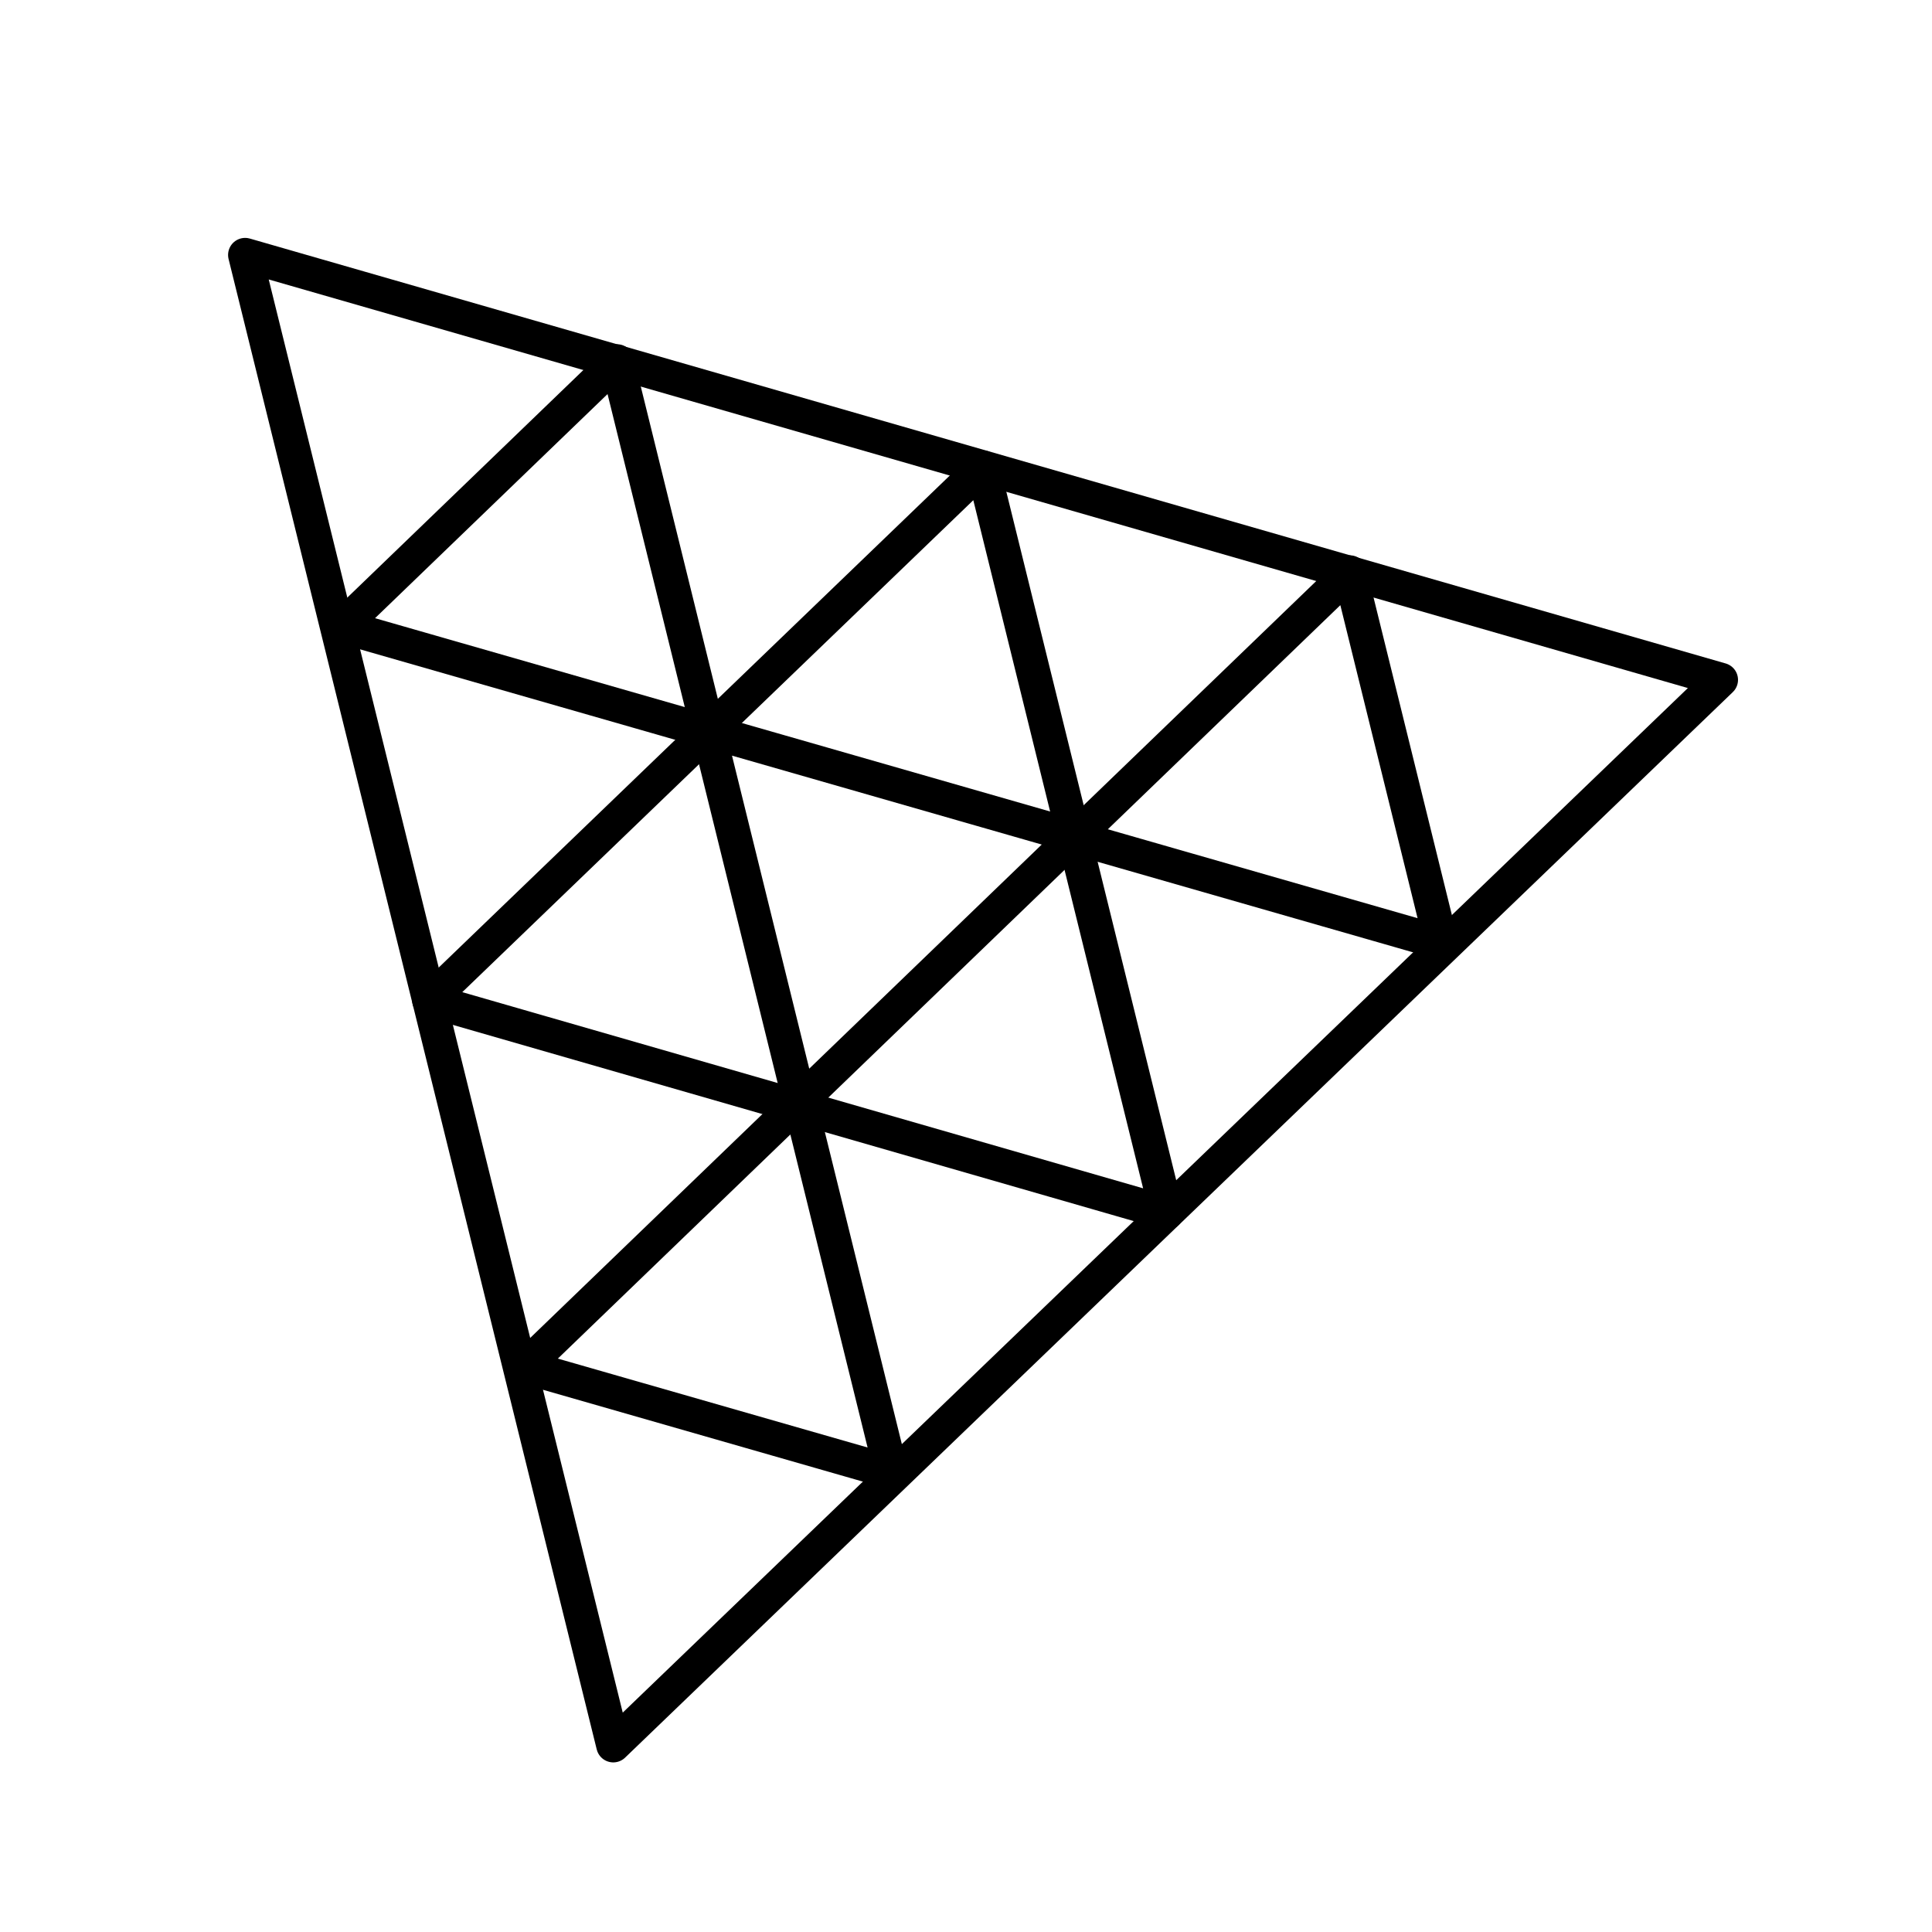
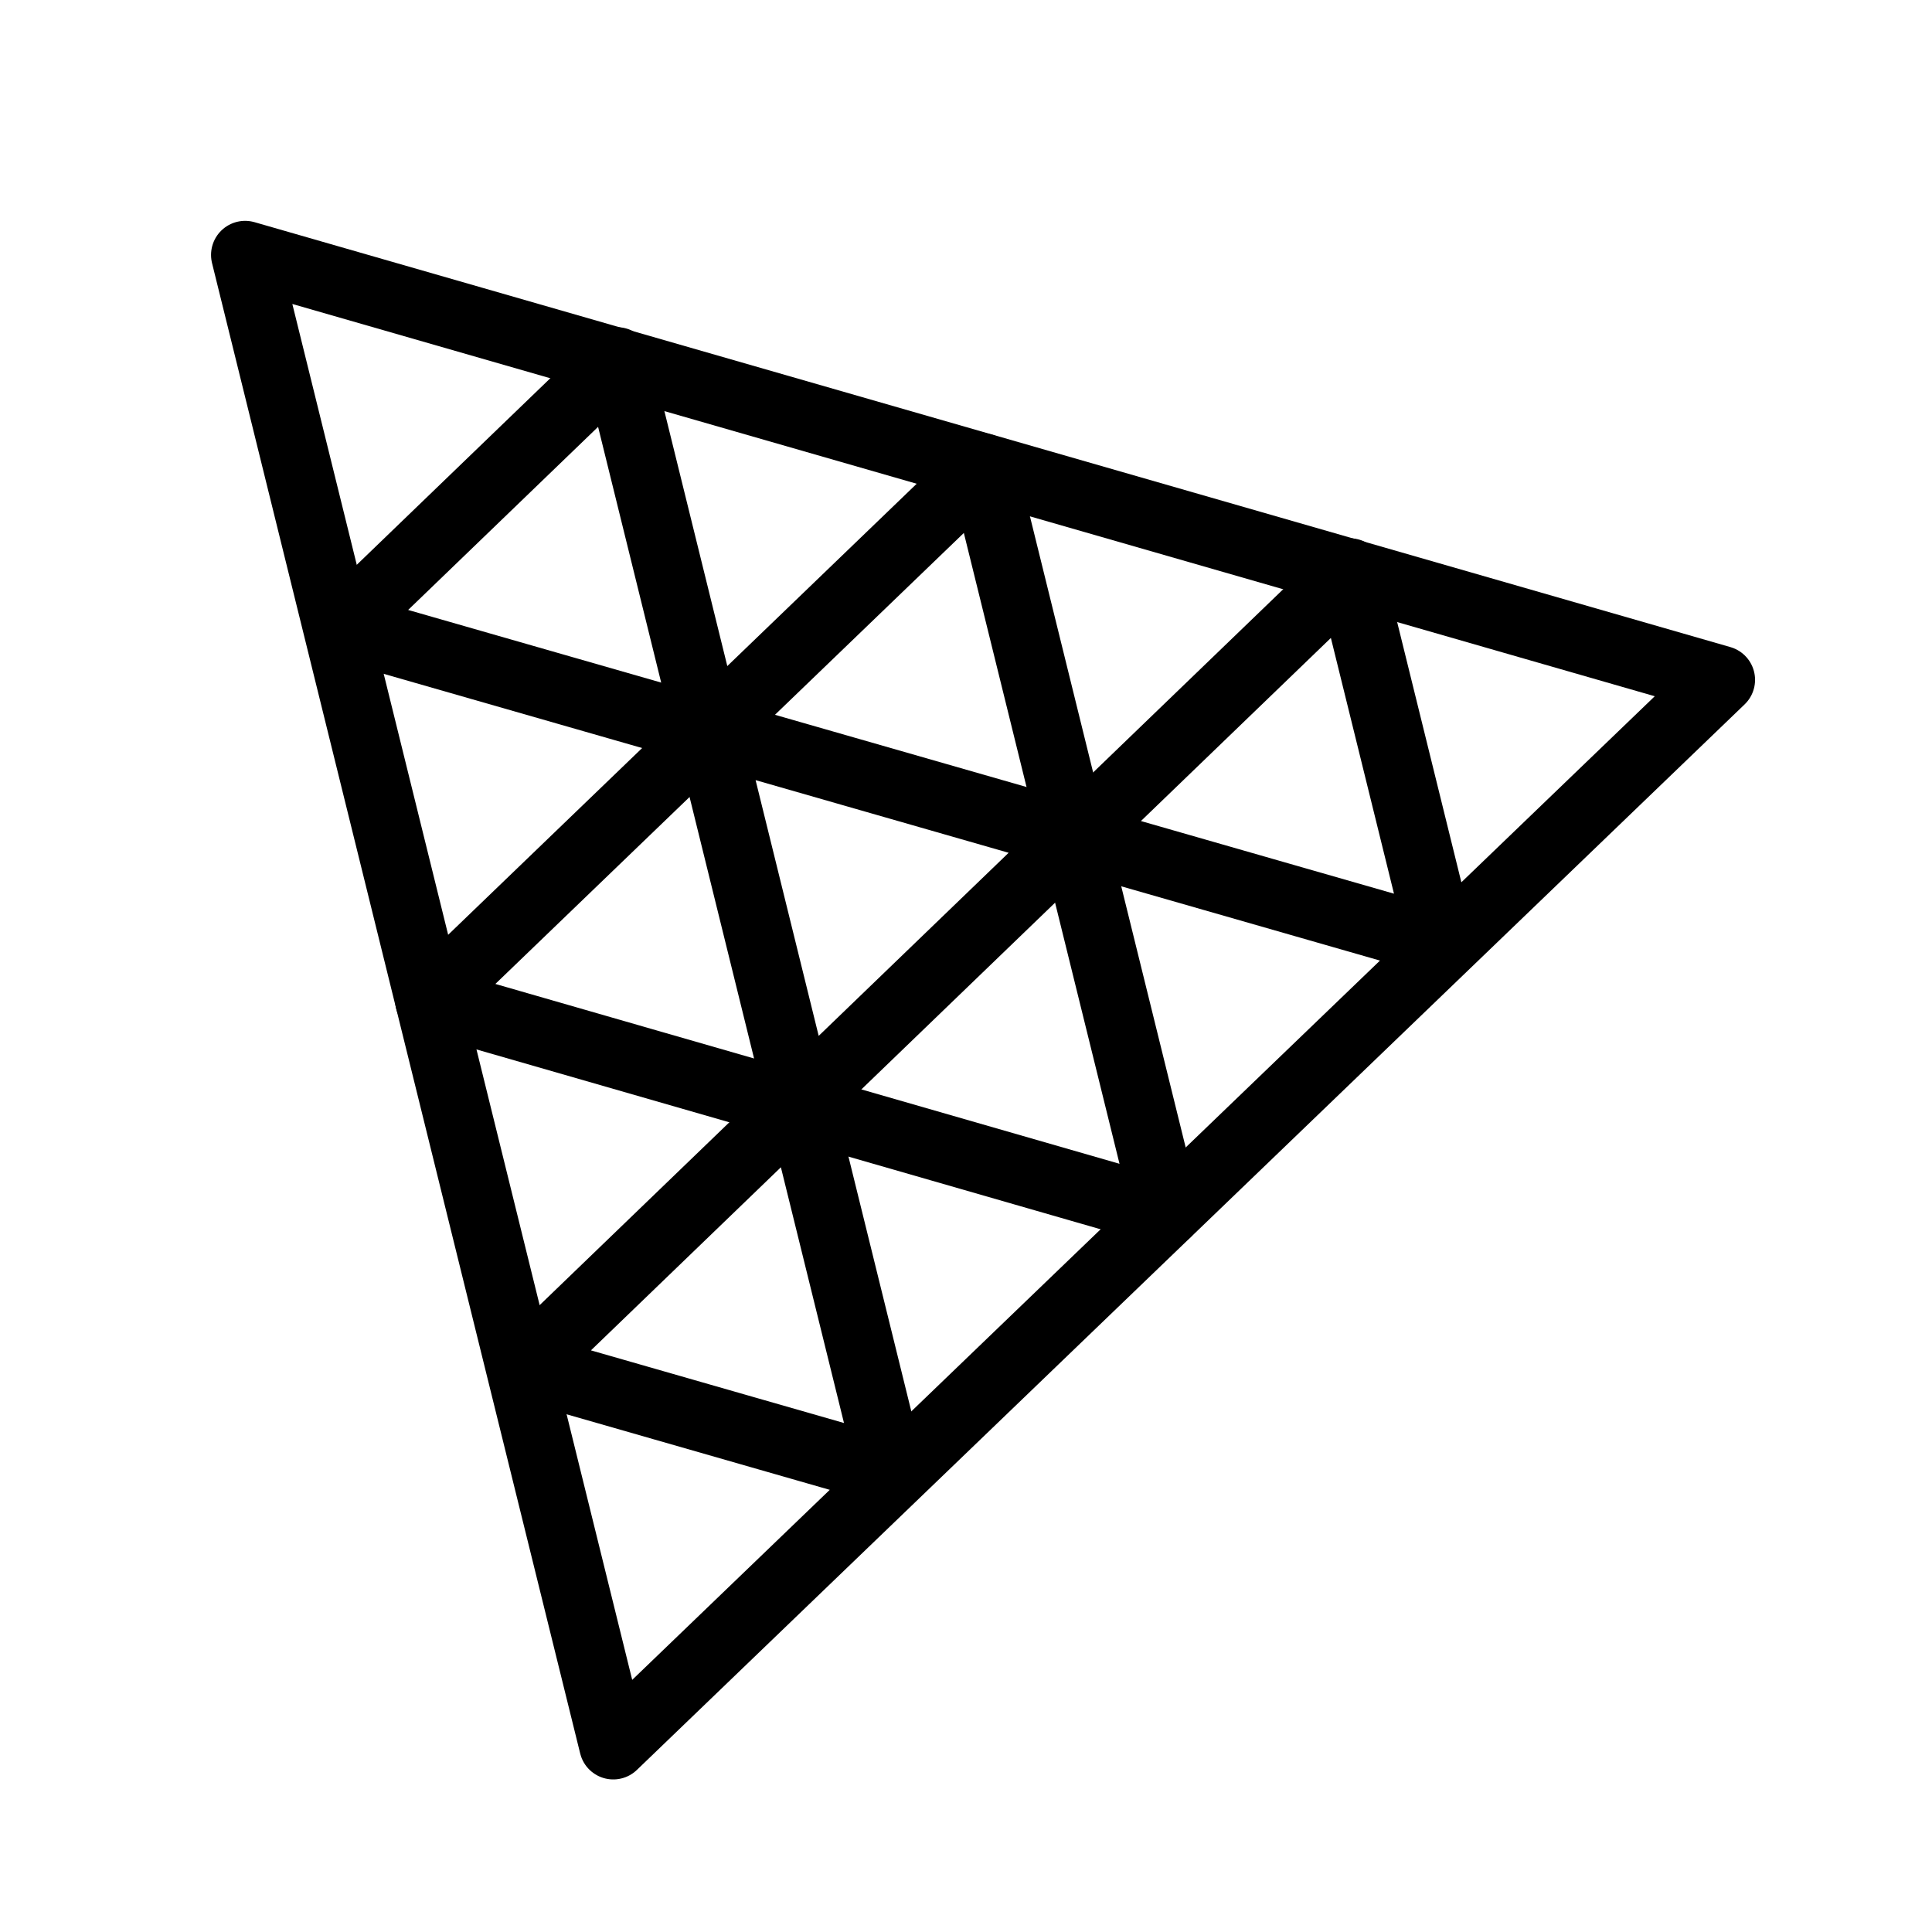
- <svg xmlns="http://www.w3.org/2000/svg" fill="none" stroke-linecap="square" stroke-miterlimit="10" version="1.1" viewBox="0 0 226.77 226.77">
-   <g transform="translate(8.964 4.2527)" fill-rule="evenodd" stroke="#000" stroke-linecap="butt" stroke-linejoin="round" stroke-width="4">
+ <svg xmlns="http://www.w3.org/2000/svg" width="256px" height="256px" fill="none" stroke-linecap="square" stroke-miterlimit="10" version="1.1" viewBox="0 0 226.77 226.77">
+   <g transform="translate(8.964 4.2527)" fill-rule="evenodd" stroke="#000" stroke-linecap="butt" stroke-linejoin="round" stroke-width="8">
    <path d="m63.02 200.61-43.213-174.94 173.23 49.874z" />
    <path d="m106.39 50.612 21.591 87.496-86.567-24.945z" />
    <path d="m84.91 125.03-10.724-43.465 43.008 12.346z" />
    <path d="m63.458 38.153 10.724 43.465-43.008-12.346z" />
    <path d="m149.47 62.93 10.724 43.465-43.008-12.346z" />
    <path d="m84.915 125.06 10.724 43.465-43.008-12.346z" />
  </g>
</svg>
